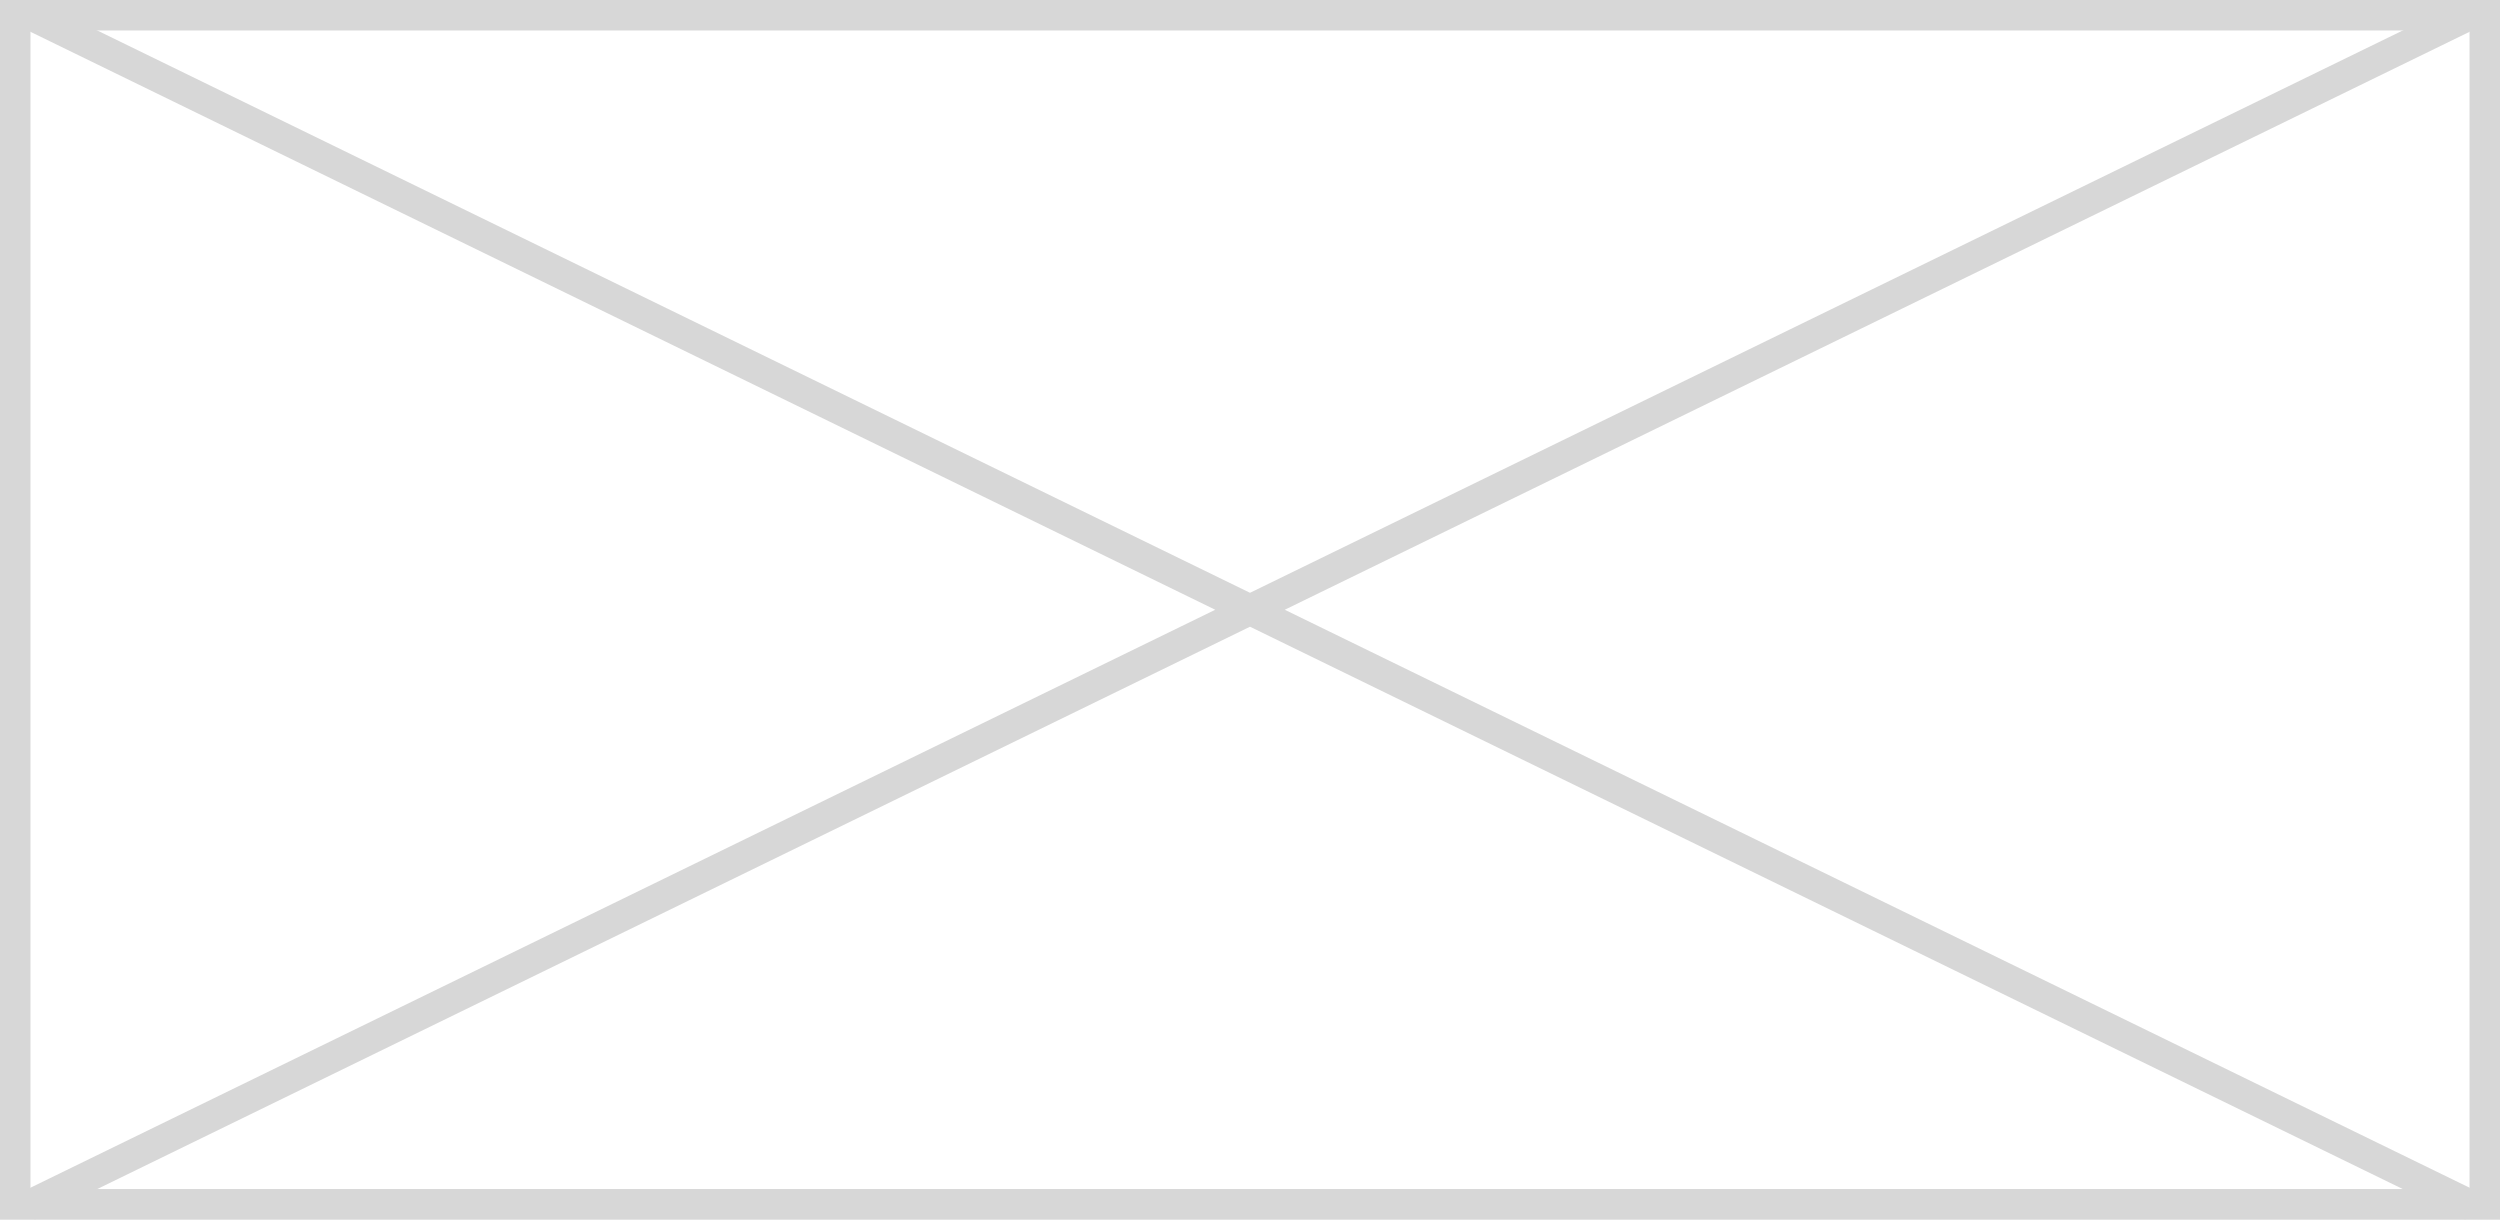
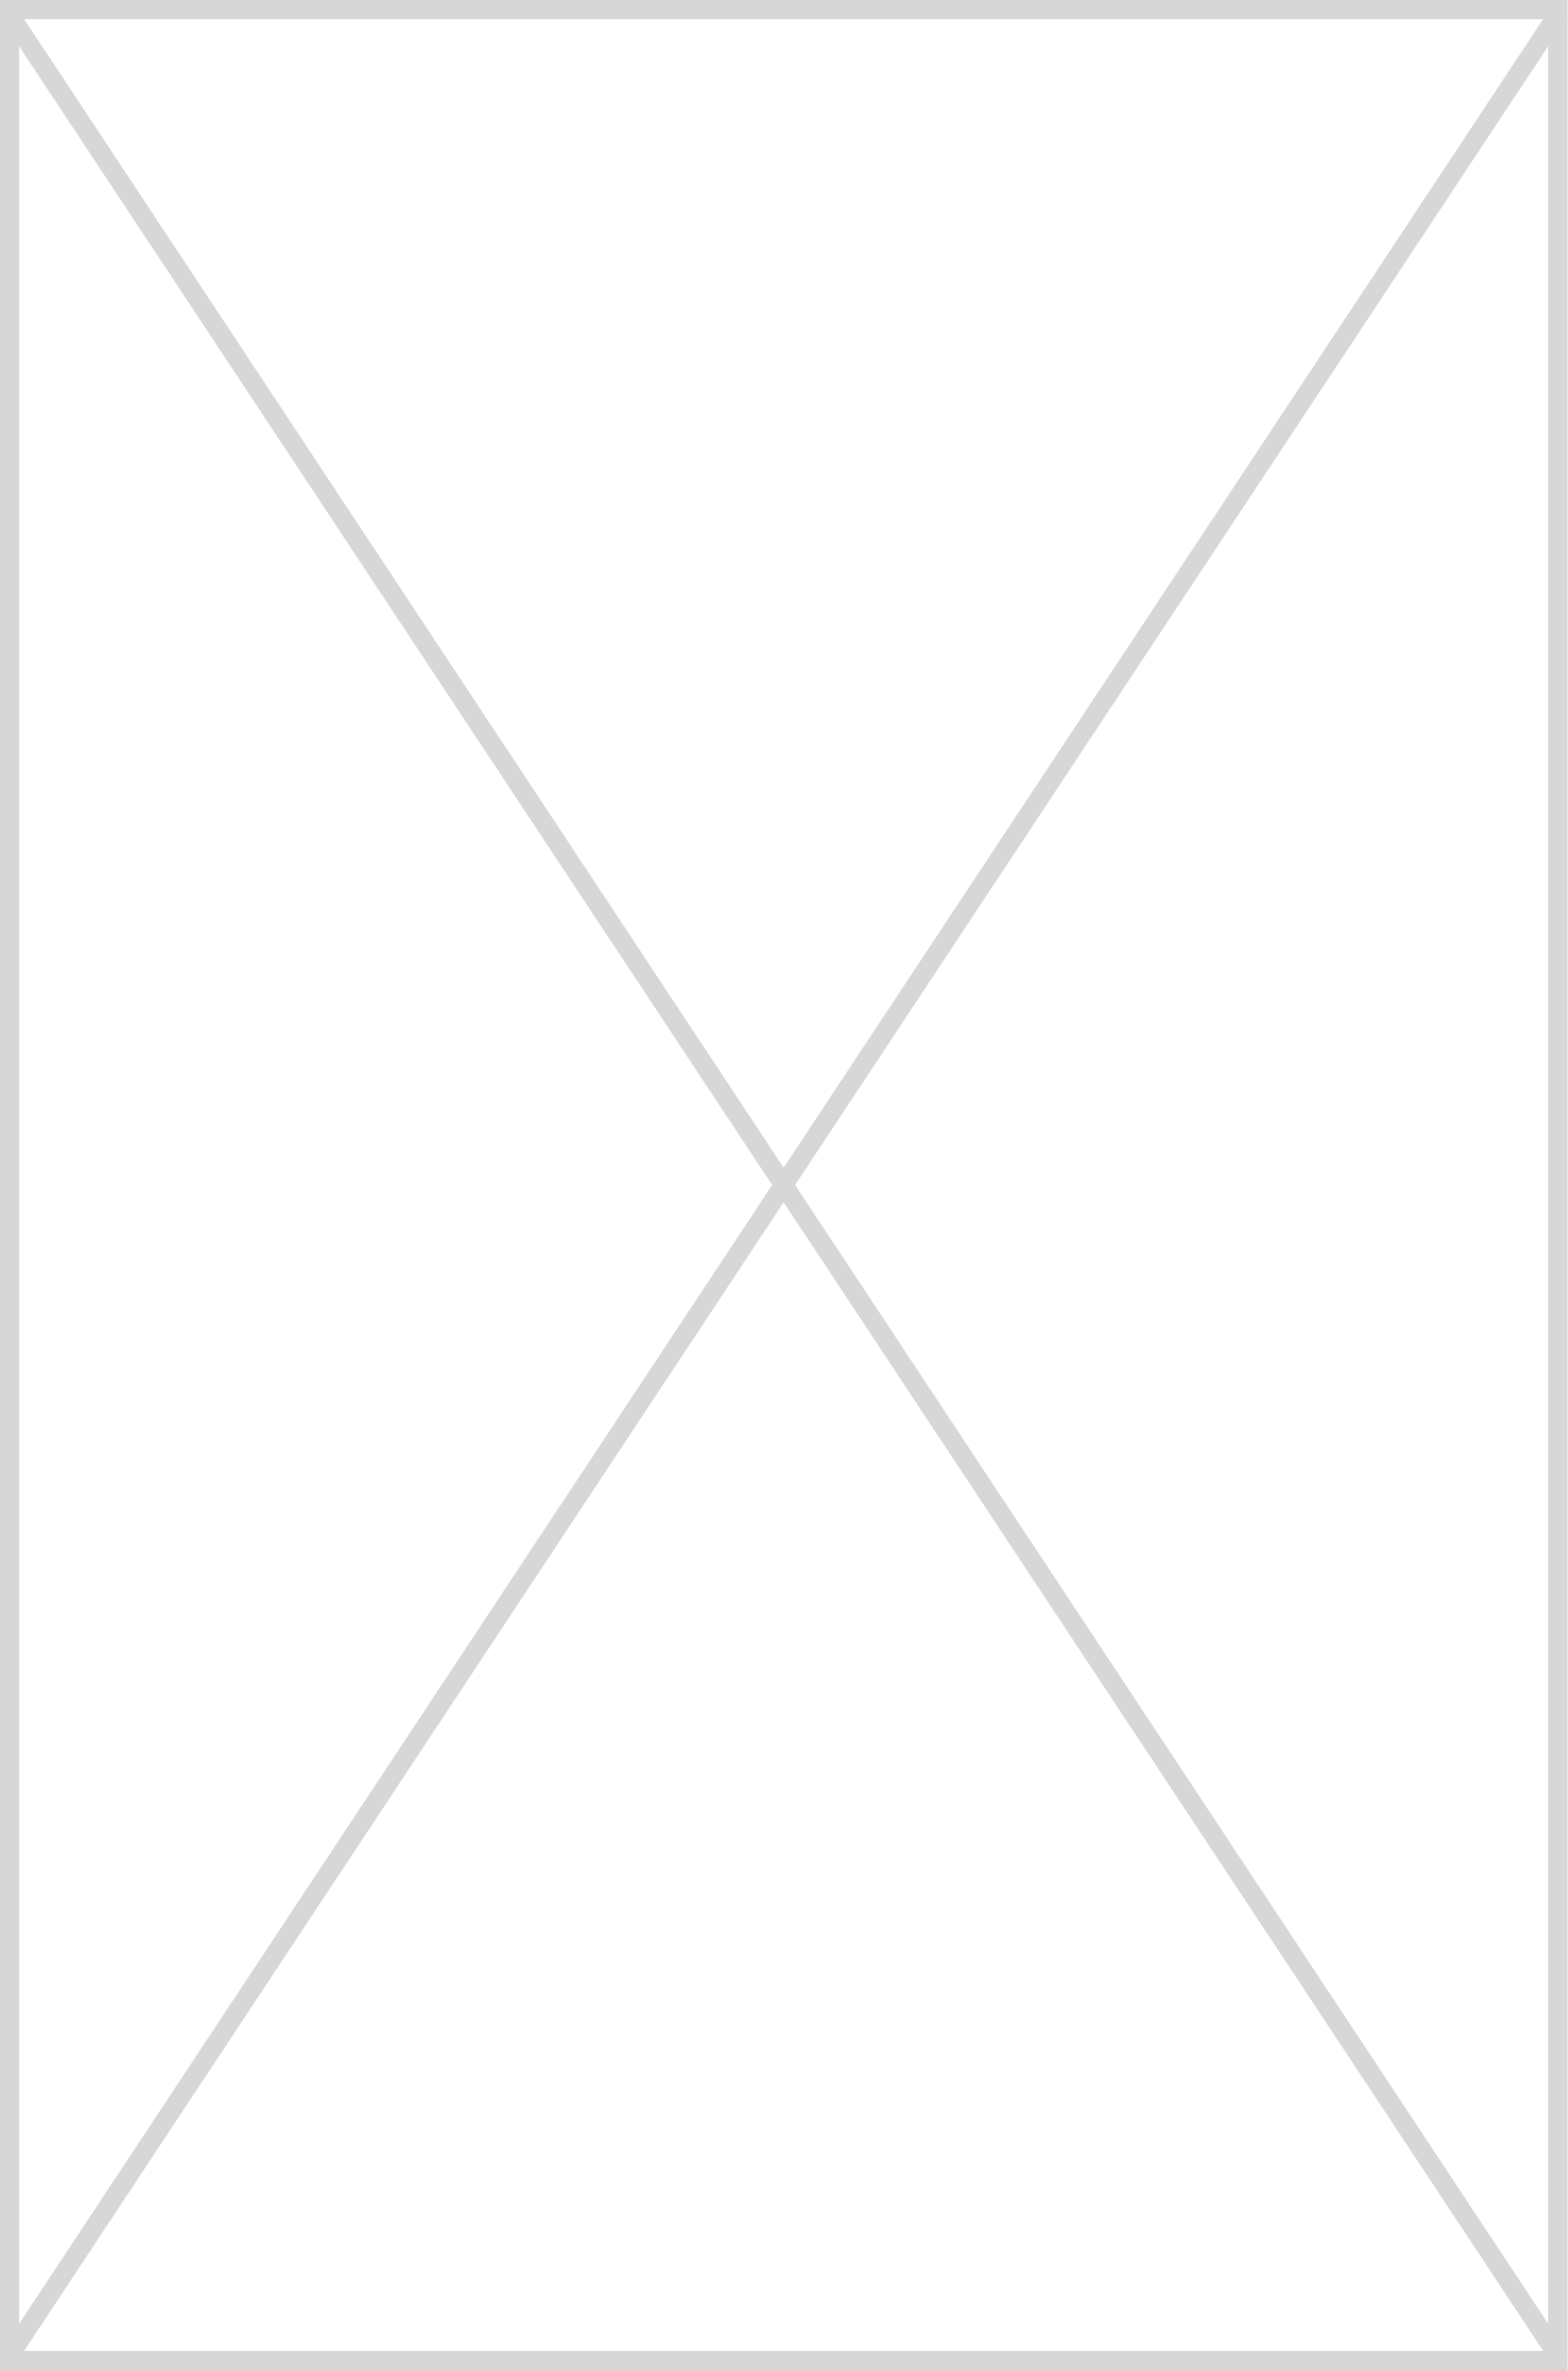
- <svg xmlns="http://www.w3.org/2000/svg" version="1.1" width="82px" height="40px">
-   <g transform="translate(-159 -702 )">
-     <path d="M 159.5 702.5  L 240.5 702.5  L 240.5 741.5  L 159.5 741.5  L 159.5 702.5  Z " fill-rule="nonzero" fill="#ffffff" stroke="none" />
-     <path d="M 159.5 702.5  L 240.5 702.5  L 240.5 741.5  L 159.5 741.5  L 159.5 702.5  Z " stroke-width="1" stroke="#d7d7d7" fill="none" />
-     <path d="M 159.921 702.449  L 240.079 741.551  M 240.079 702.449  L 159.921 741.551  " stroke-width="1" stroke="#d7d7d7" fill="none" />
+ <svg xmlns="http://www.w3.org/2000/svg" version="1.1" width="82px" height="124px">
+   <g transform="translate(-263 -556 )">
+     <path d="M 263.5 556.5  L 344.5 556.5  L 344.5 679.5  L 263.5 679.5  L 263.5 556.5  Z " fill-rule="nonzero" fill="#ffffff" stroke="none" />
+     <path d="M 263.5 556.5  L 344.5 556.5  L 344.5 679.5  L 263.5 679.5  L 263.5 556.5  Z " stroke-width="1" stroke="#d7d7d7" fill="none" />
+     <path d="M 263.417 556.631  L 344.583 679.369  M 344.583 556.631  L 263.417 679.369  " stroke-width="1" stroke="#d7d7d7" fill="none" />
  </g>
</svg>
